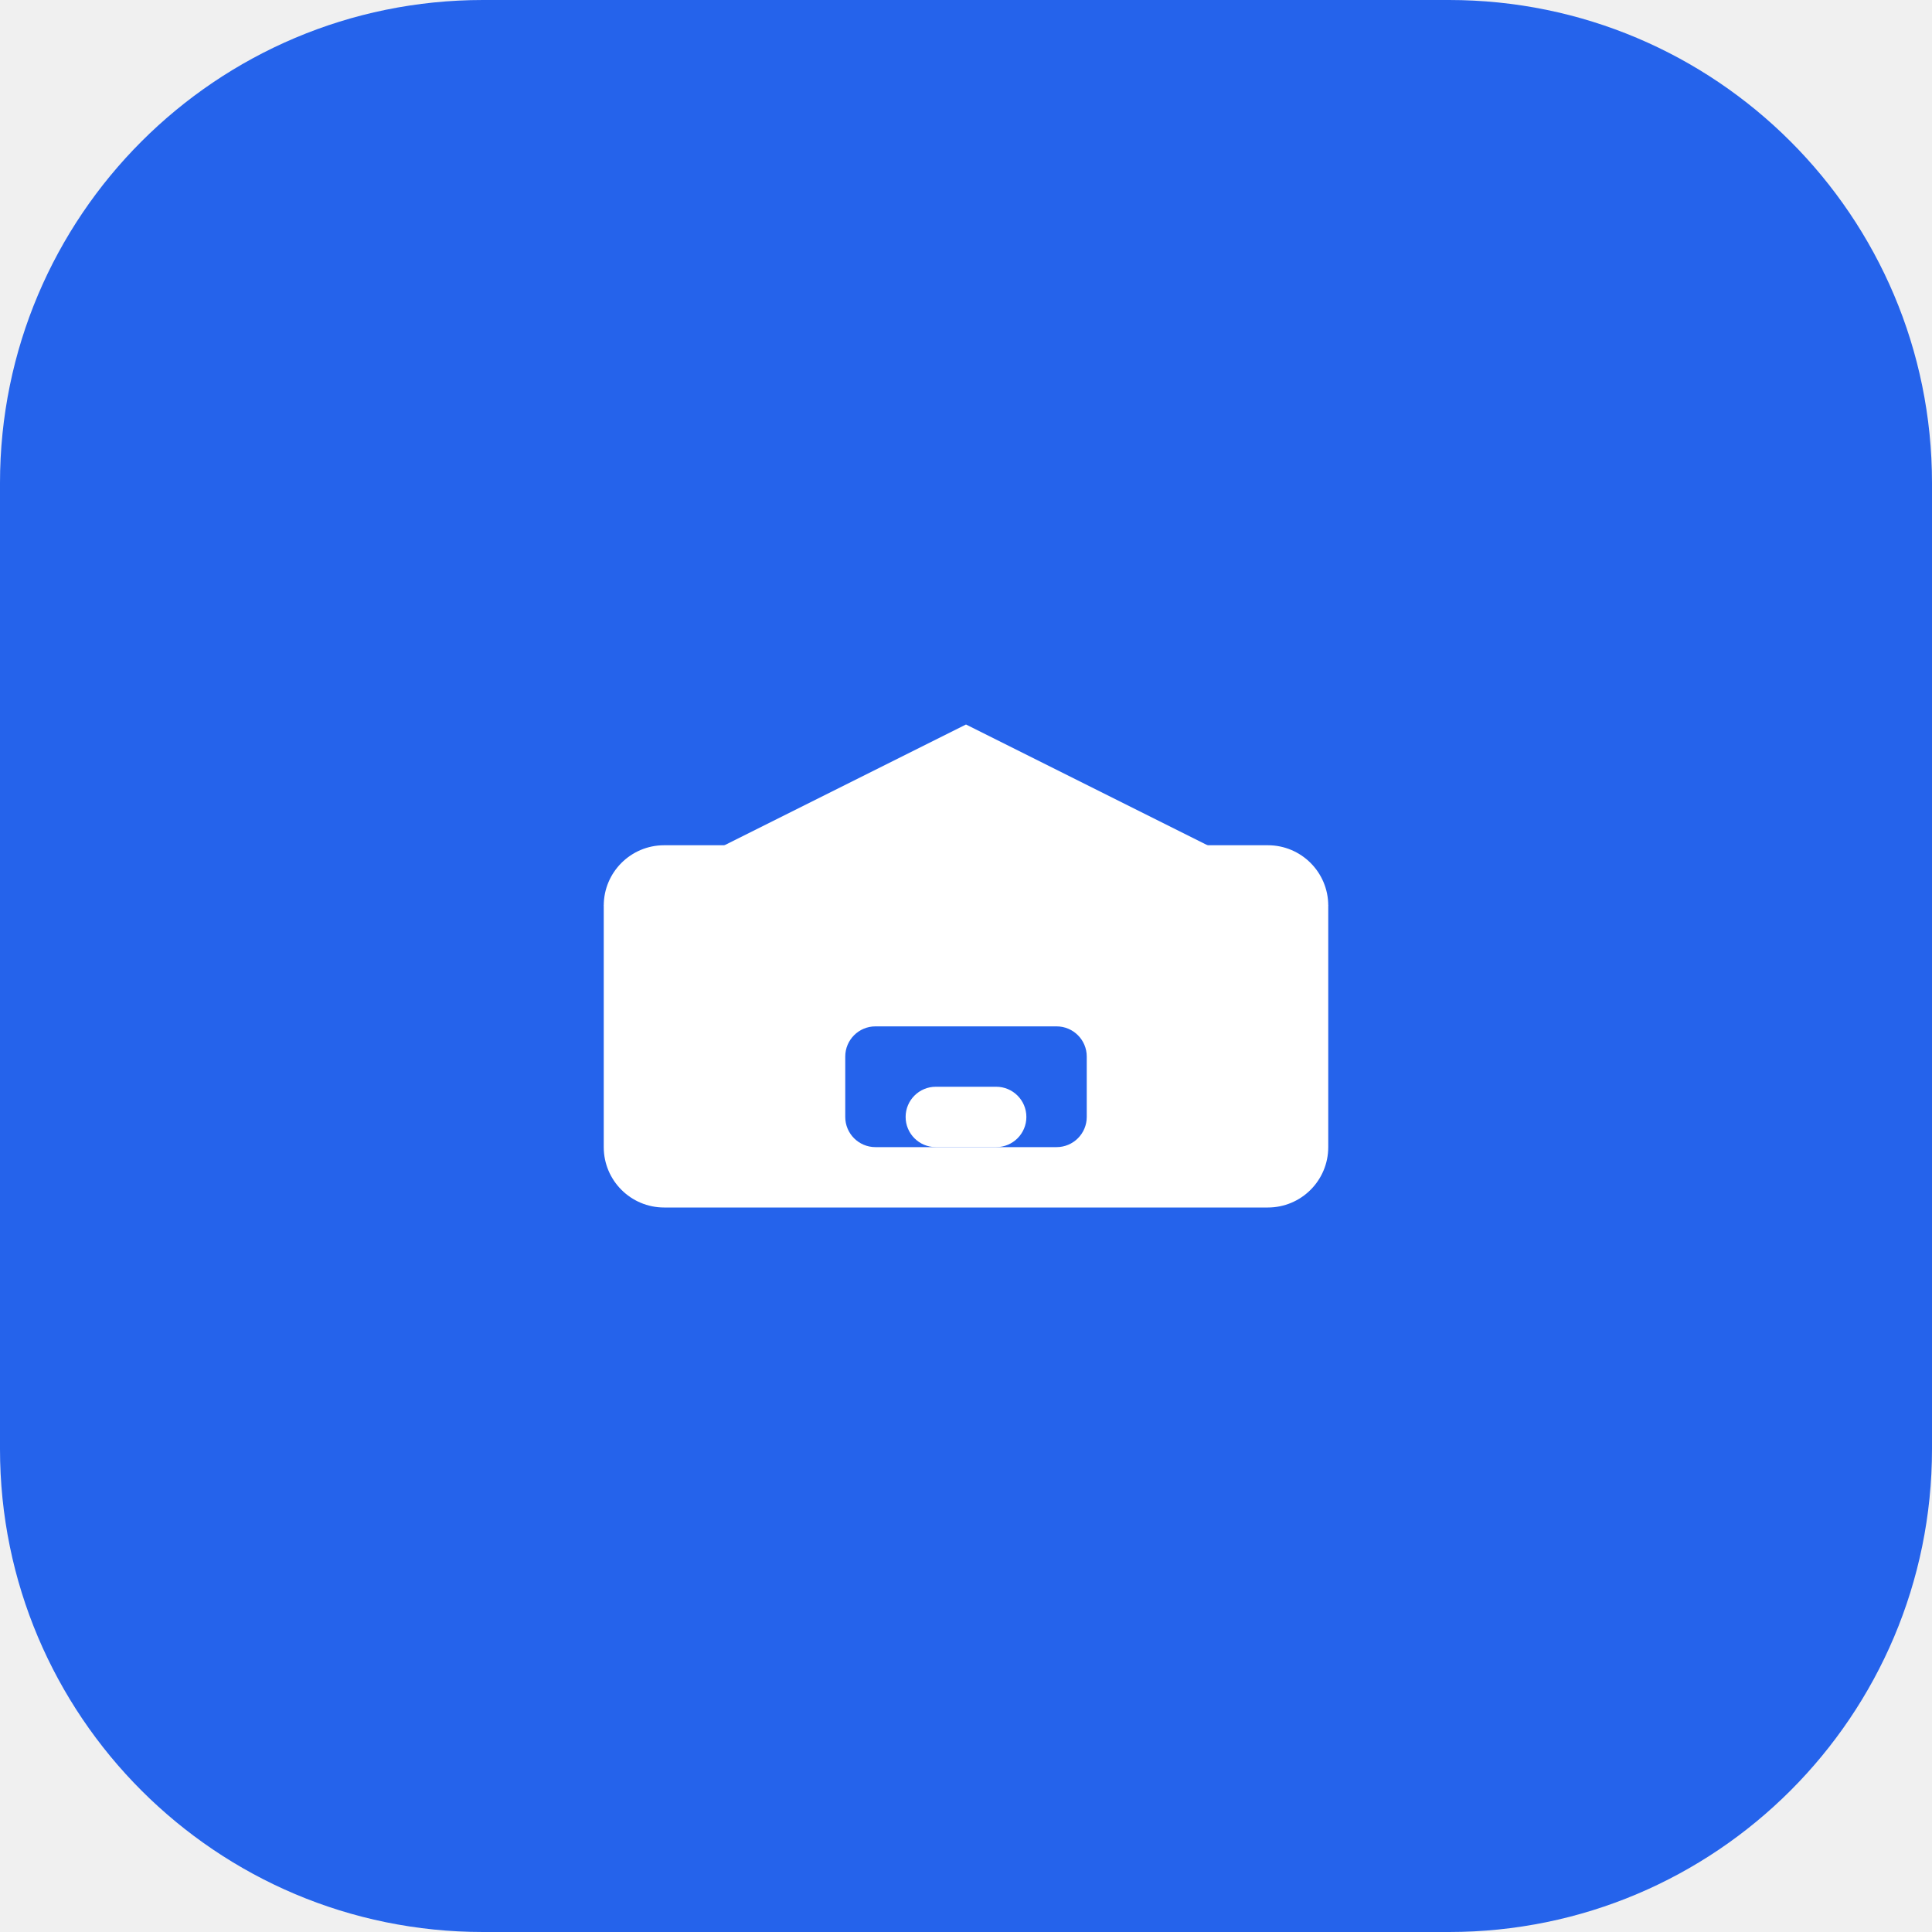
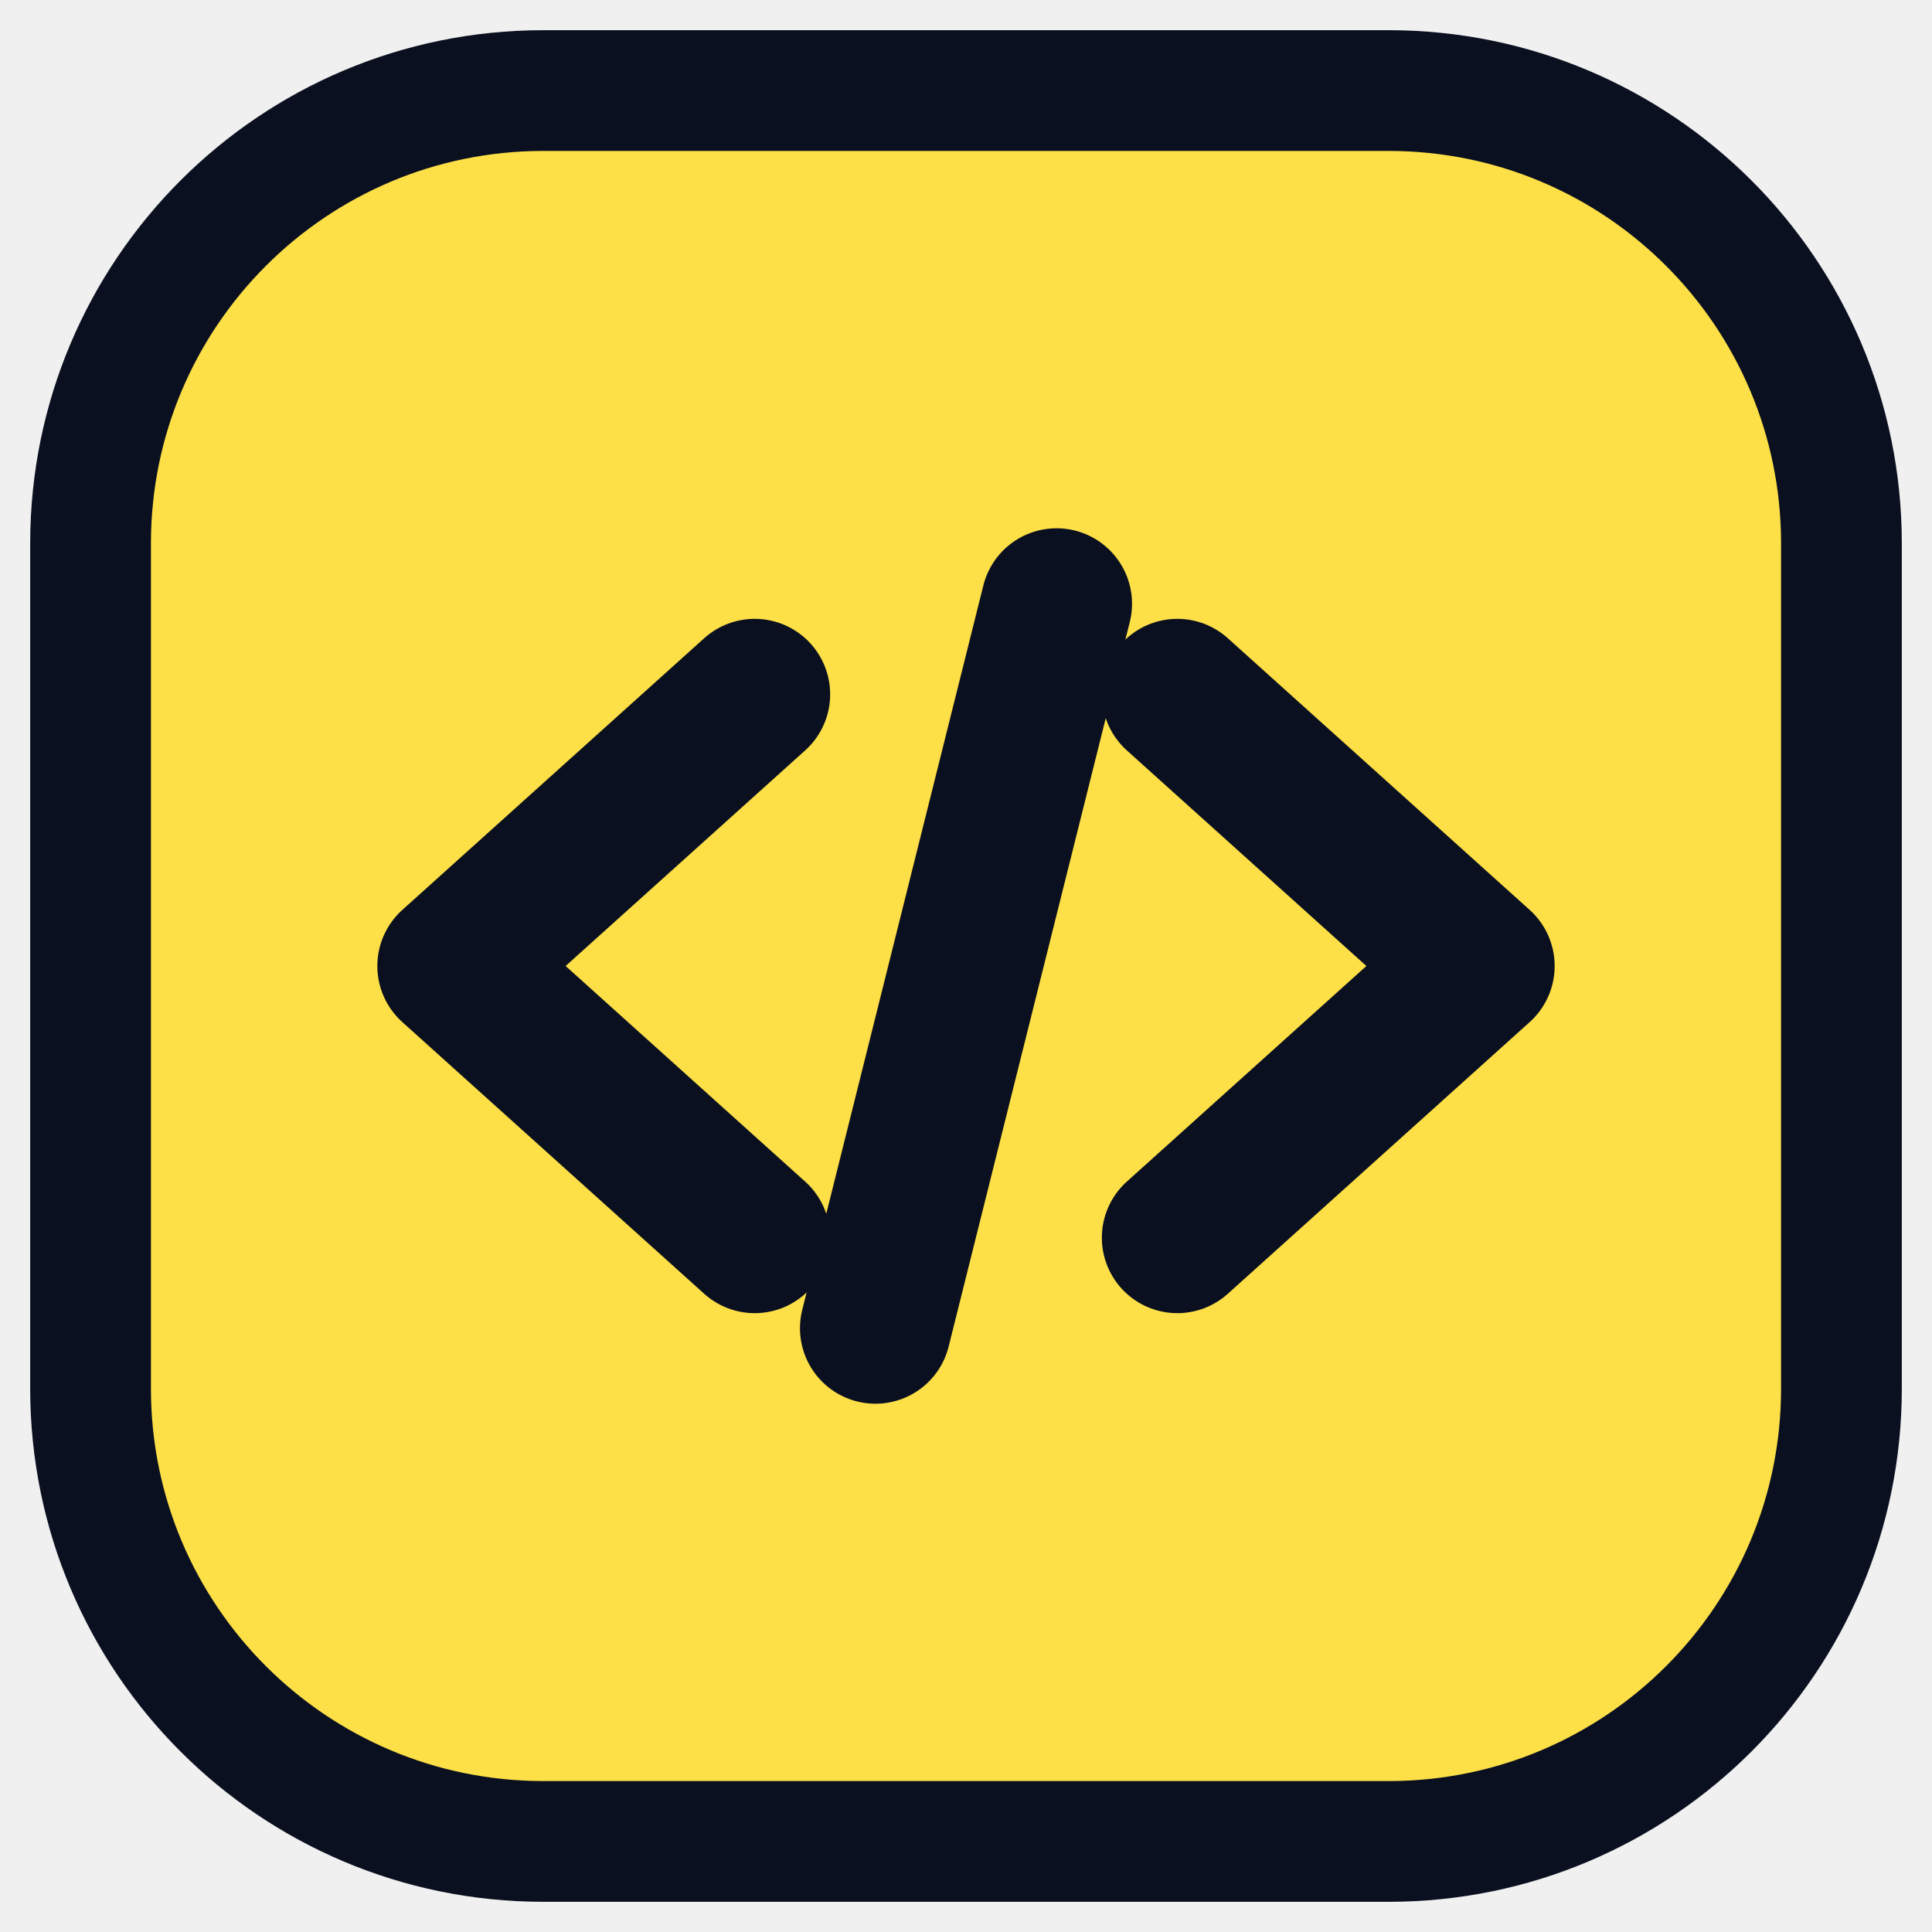
- <svg xmlns="http://www.w3.org/2000/svg" viewBox="0 0 64 64">
-   <rect width="64" height="64" rx="16" fill="#2563eb" />
-   <g>
-     <rect x="20" y="28" width="24" height="12" rx="2" fill="#fff" />
-     <path d="M32 24l12 6-12 6-12-6 12-6z" fill="#fff" />
-     <rect x="28" y="34" width="8" height="4" rx="1" fill="#2563eb" />
-     <rect x="30" y="36" width="4" height="2" rx="1" fill="#fff" />
+ <svg xmlns="http://www.w3.org/2000/svg" viewBox="0 0 64 64" role="img" aria-label="DevQnA">
+   <rect x="3" y="3" width="58" height="58" rx="15" fill="#fde047" stroke="#0b1020" stroke-width="4" />
+   <g fill="none" stroke="#0b1020" stroke-width="5" stroke-linecap="round" stroke-linejoin="round">
+     <path d="M25 23 15 32l10 9" />
+     <path d="M39 23l10 9-10 9" />
+     <path d="M35 20 29 44" />
  </g>
</svg>
